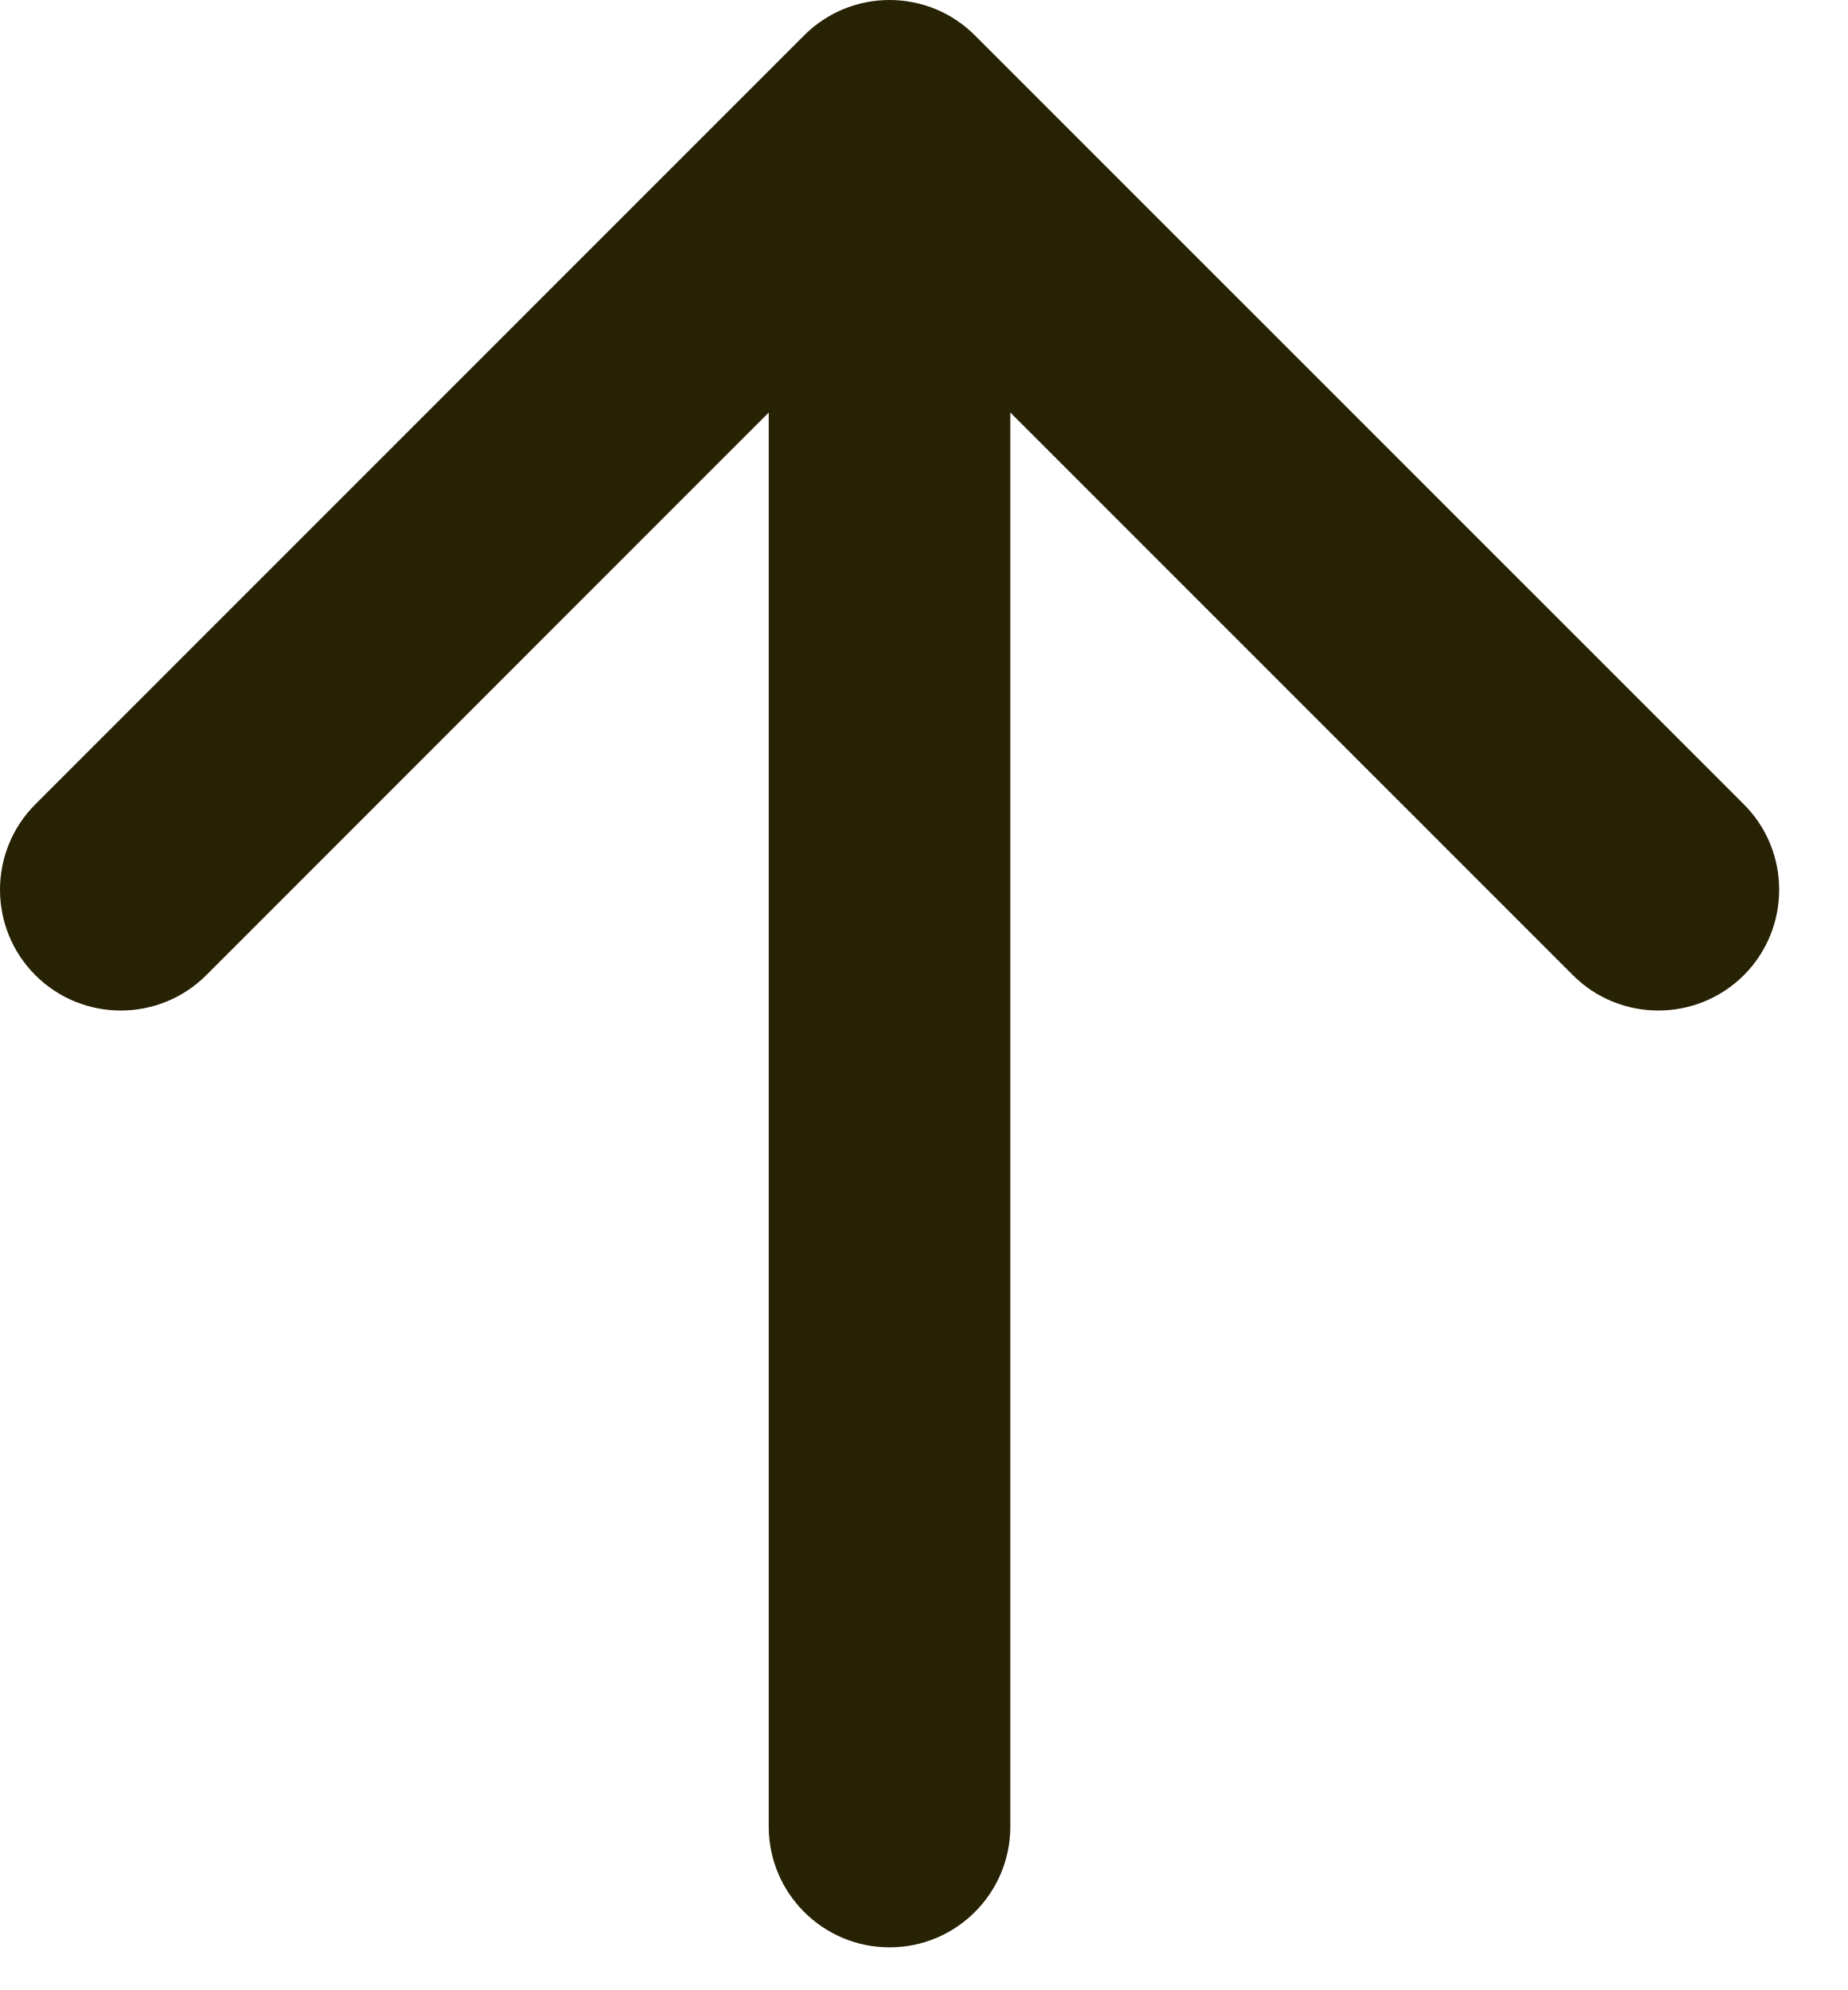
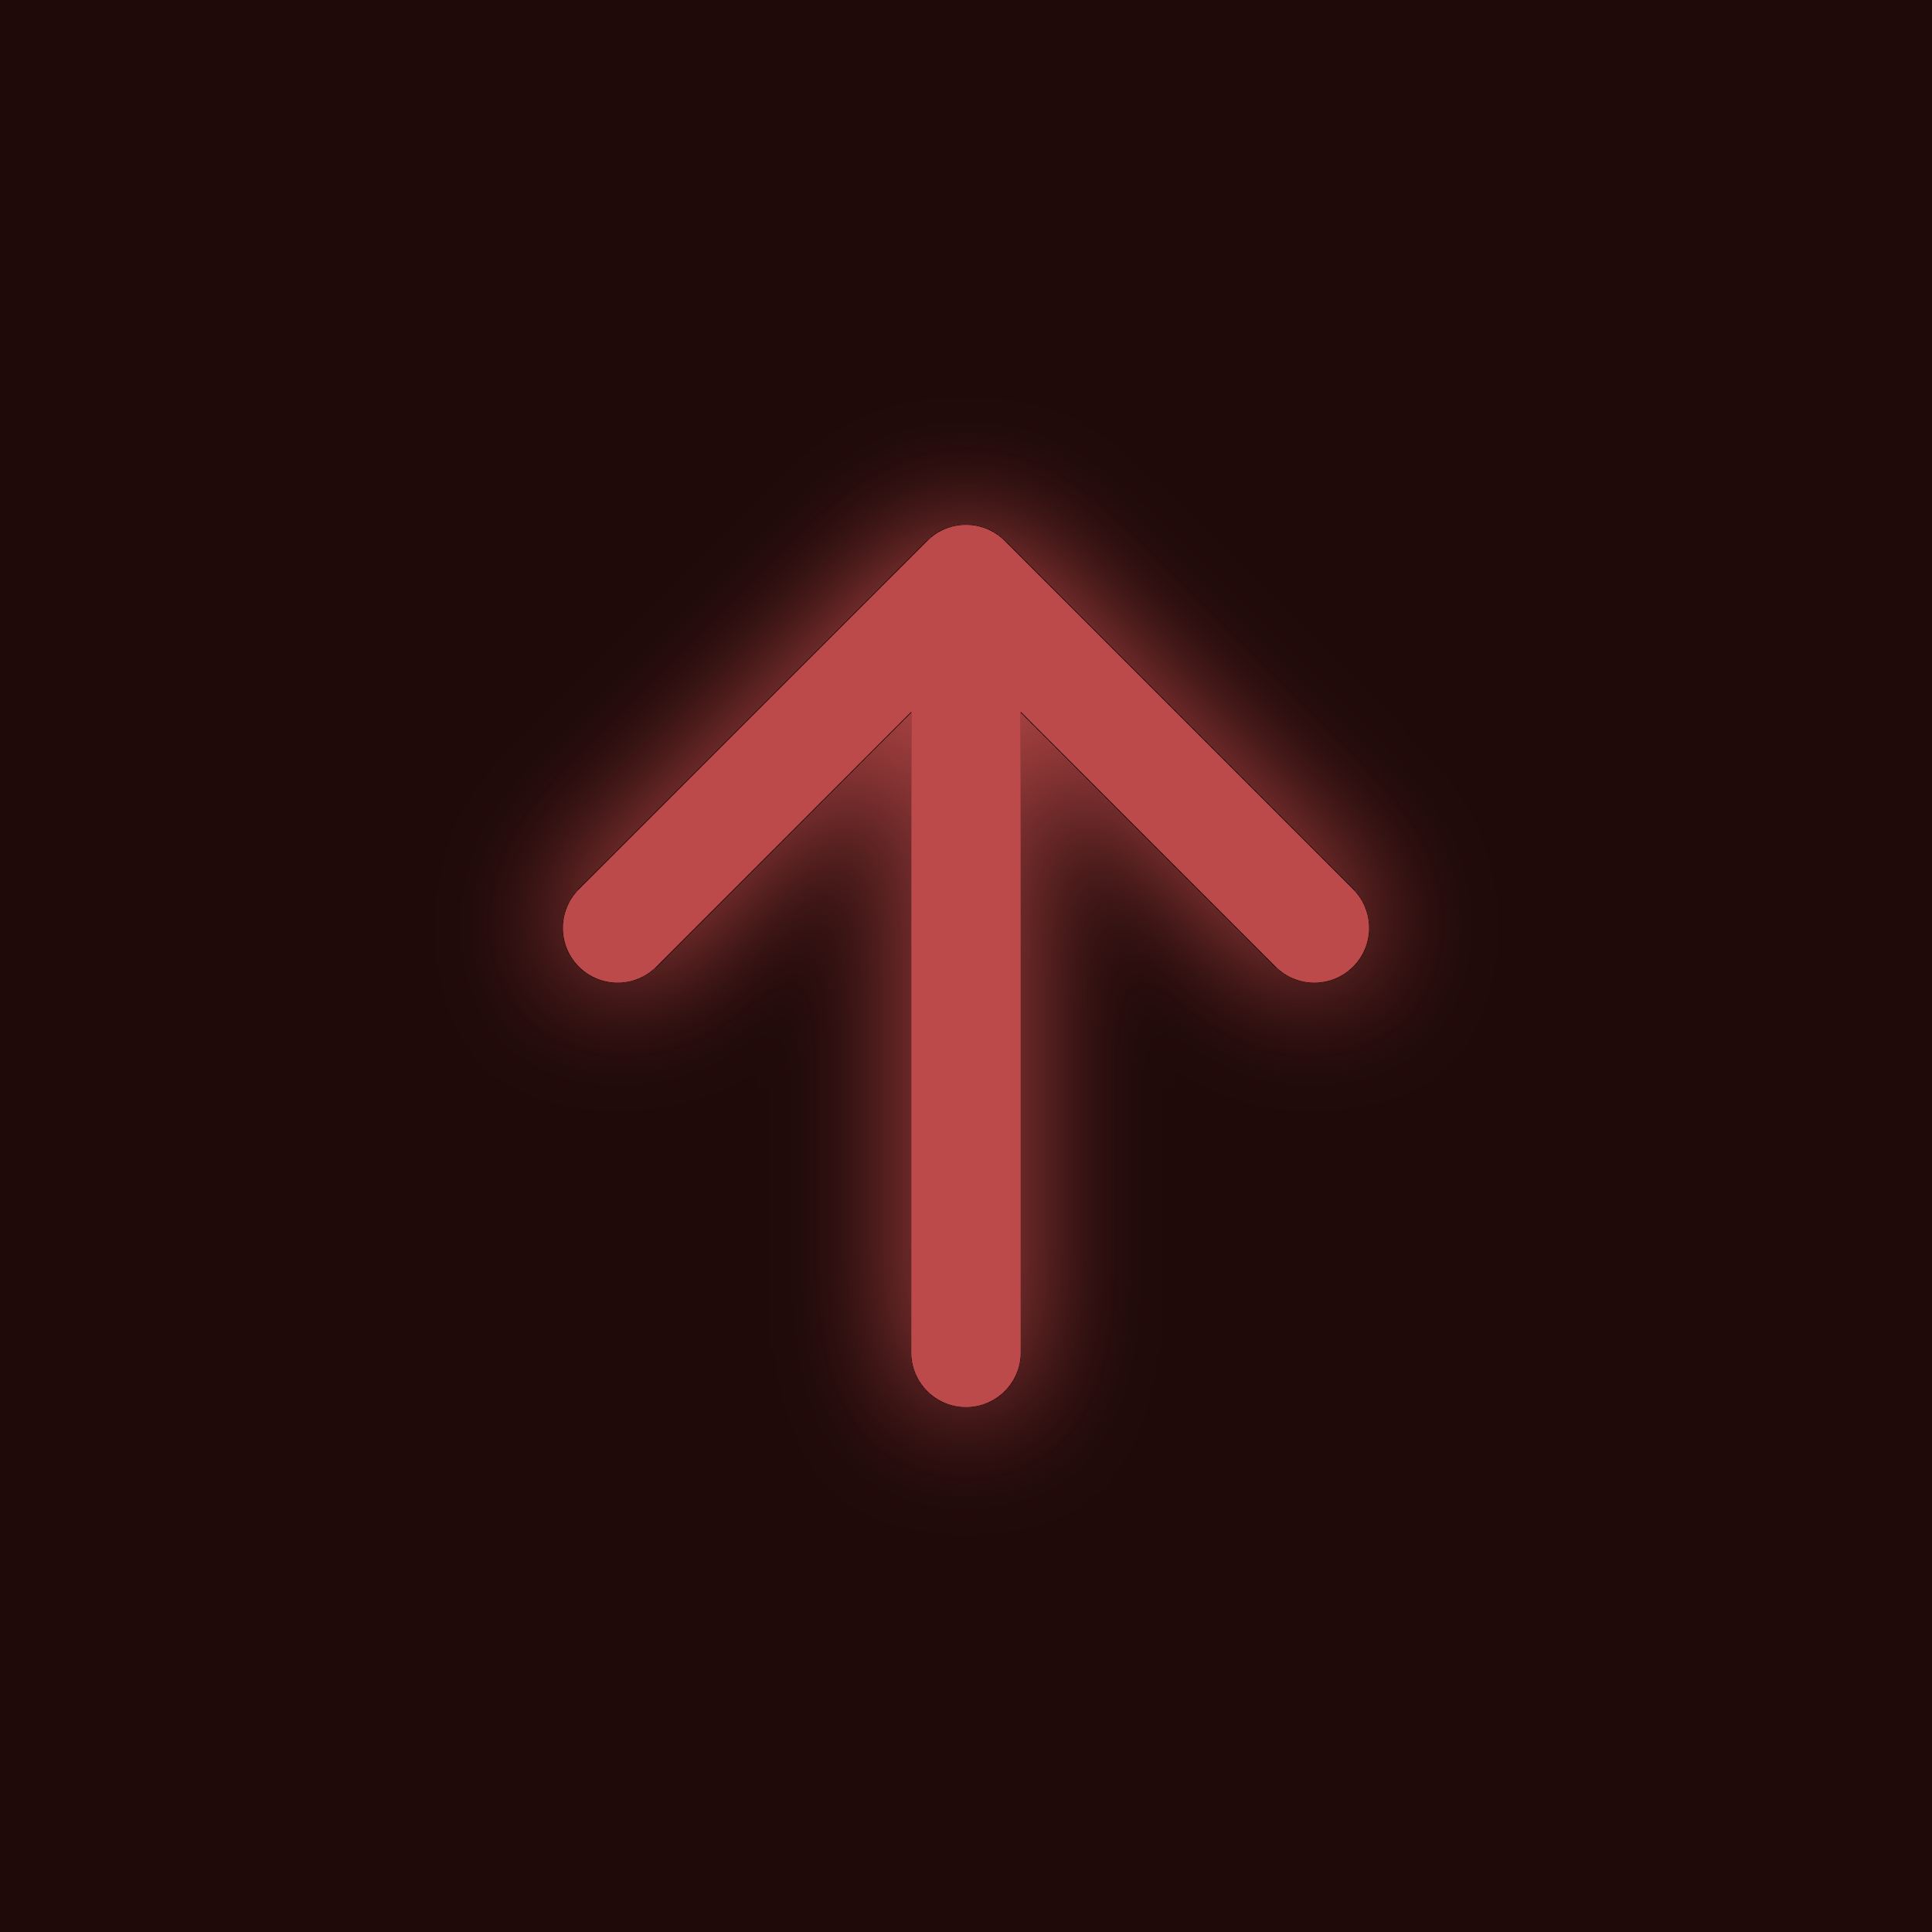
- <svg xmlns="http://www.w3.org/2000/svg" width="13" height="14" viewBox="0 0 13 14" fill="none">
-   <path d="M5.409 12.85C5.409 13.319 5.79 13.7 6.259 13.7C6.729 13.7 7.109 13.319 7.109 12.85L6.259 12.85L5.409 12.85ZM6.86 0.249C6.528 -0.083 5.99 -0.083 5.658 0.249L0.249 5.658C-0.083 5.99 -0.083 6.529 0.249 6.861C0.581 7.192 1.119 7.192 1.451 6.861L6.259 2.052L11.068 6.861C11.399 7.192 11.938 7.192 12.27 6.861C12.602 6.529 12.602 5.99 12.27 5.658L6.86 0.249ZM6.259 12.85L7.109 12.85L7.109 0.85L6.259 0.85L5.409 0.85L5.409 12.85L6.259 12.85Z" fill="#282204" />
+ <svg xmlns="http://www.w3.org/2000/svg" width="30" height="30" viewBox="0 0 30 30" fill="none">
+   <rect width="30" height="30" fill="#1F0909" />
+   <g filter="url(#filter0_d_2703_650)">
+     <path d="M14.15 21C14.15 21.469 14.531 21.85 15 21.85C15.469 21.85 15.85 21.469 15.85 21L15 21L14.15 21ZM15.601 8.399C15.269 8.067 14.731 8.067 14.399 8.399L8.99 13.808C8.658 14.14 8.658 14.678 8.99 15.01C9.322 15.342 9.86 15.342 10.192 15.01L15 10.202L19.808 15.01C20.14 15.342 20.678 15.342 21.01 15.01C21.342 14.678 21.342 14.14 21.01 13.808L15.601 8.399ZM15 21L15.85 21L15.85 9L15 9L14.15 9L14.15 21L15 21Z" fill="#BD4A4A" />
+   </g>
+   <defs>
+     <filter id="filter0_d_2703_650" x="6.741" y="6.15" width="16.519" height="17.7" filterUnits="userSpaceOnUse" color-interpolation-filters="sRGB">
+       <feFlood flood-opacity="0" result="BackgroundImageFix" />
+       <feColorMatrix in="SourceAlpha" type="matrix" values="0 0 0 0 0 0 0 0 0 0 0 0 0 0 0 0 0 0 127 0" result="hardAlpha" />
+       <feOffset />
+       <feGaussianBlur stdDeviation="1" />
+       <feComposite in2="hardAlpha" operator="out" />
+       <feColorMatrix type="matrix" values="0 0 0 0 0.741 0 0 0 0 0.29 0 0 0 0 0.29 0 0 0 1 0" />
+       <feBlend mode="normal" in2="BackgroundImageFix" result="effect1_dropShadow_2703_650" />
+       <feBlend mode="normal" in="SourceGraphic" in2="effect1_dropShadow_2703_650" result="shape" />
+     </filter>
+   </defs>
</svg>
